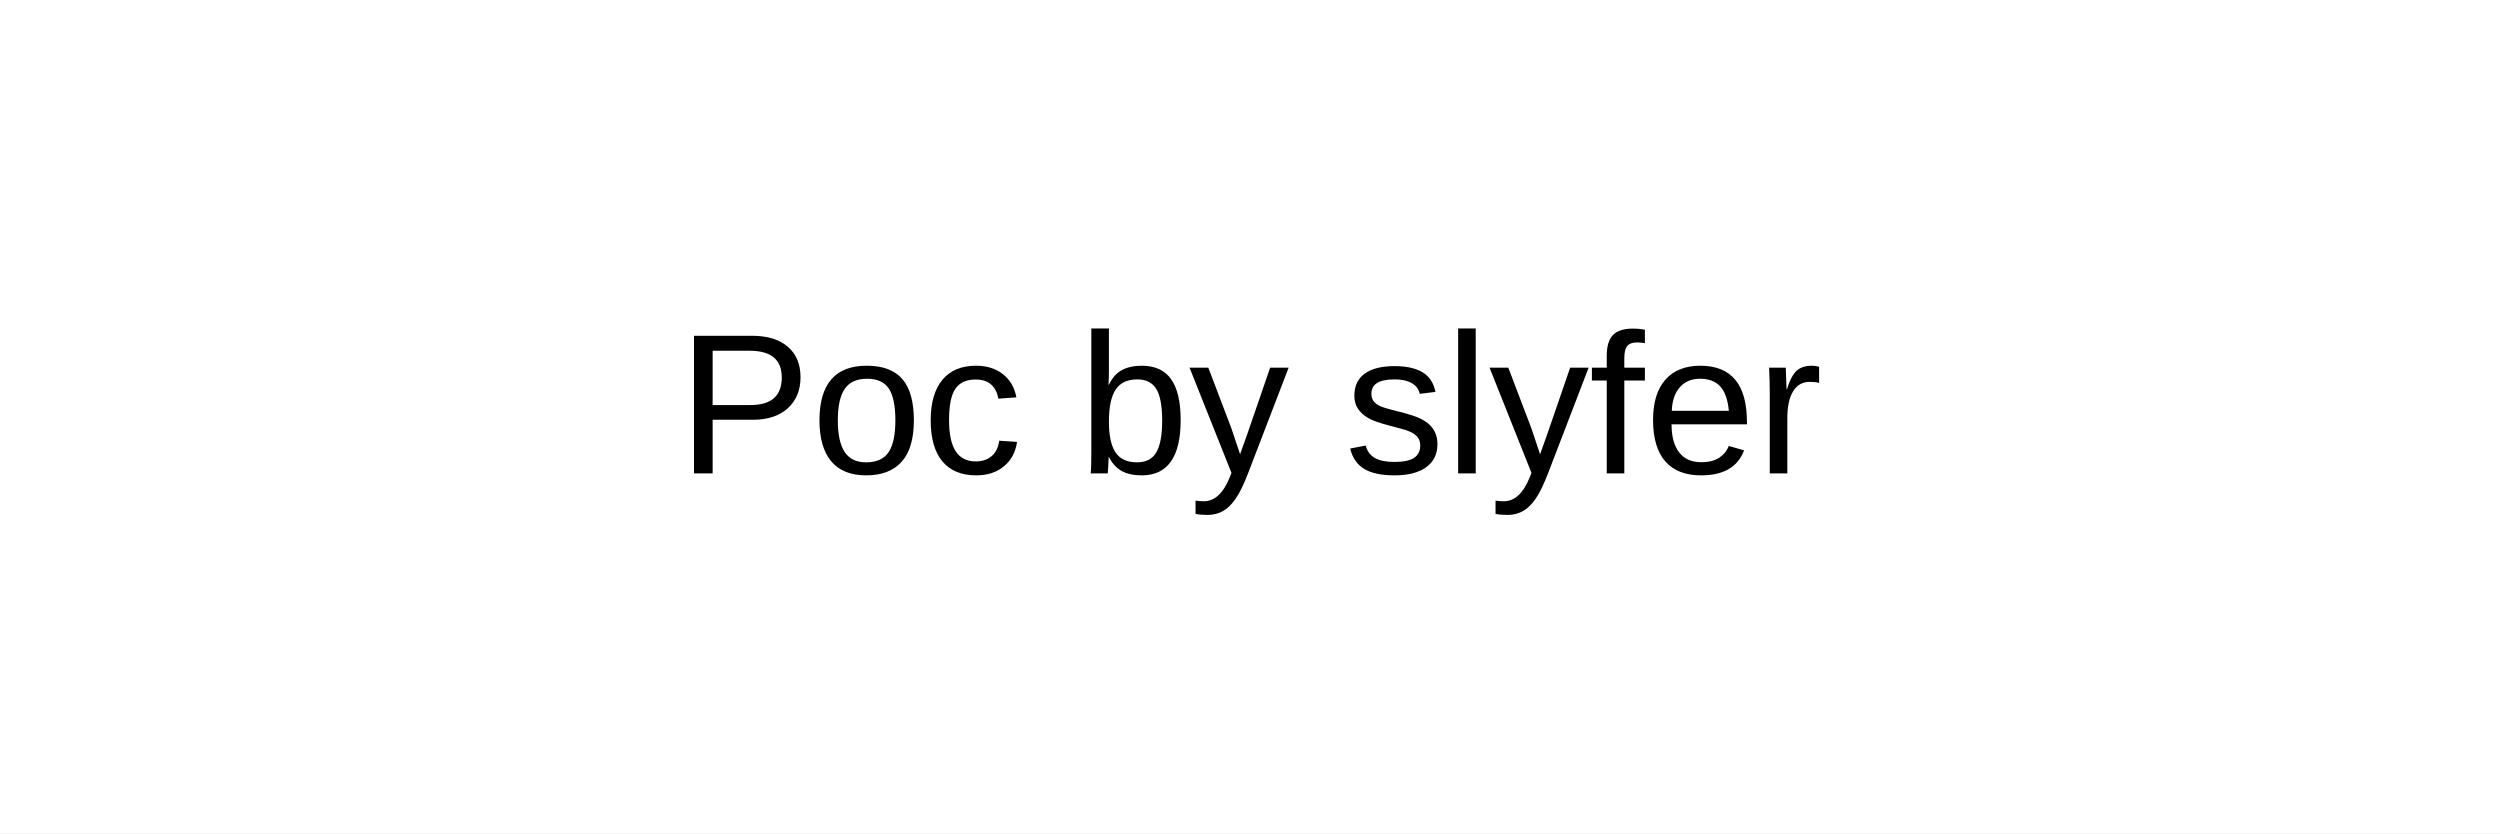
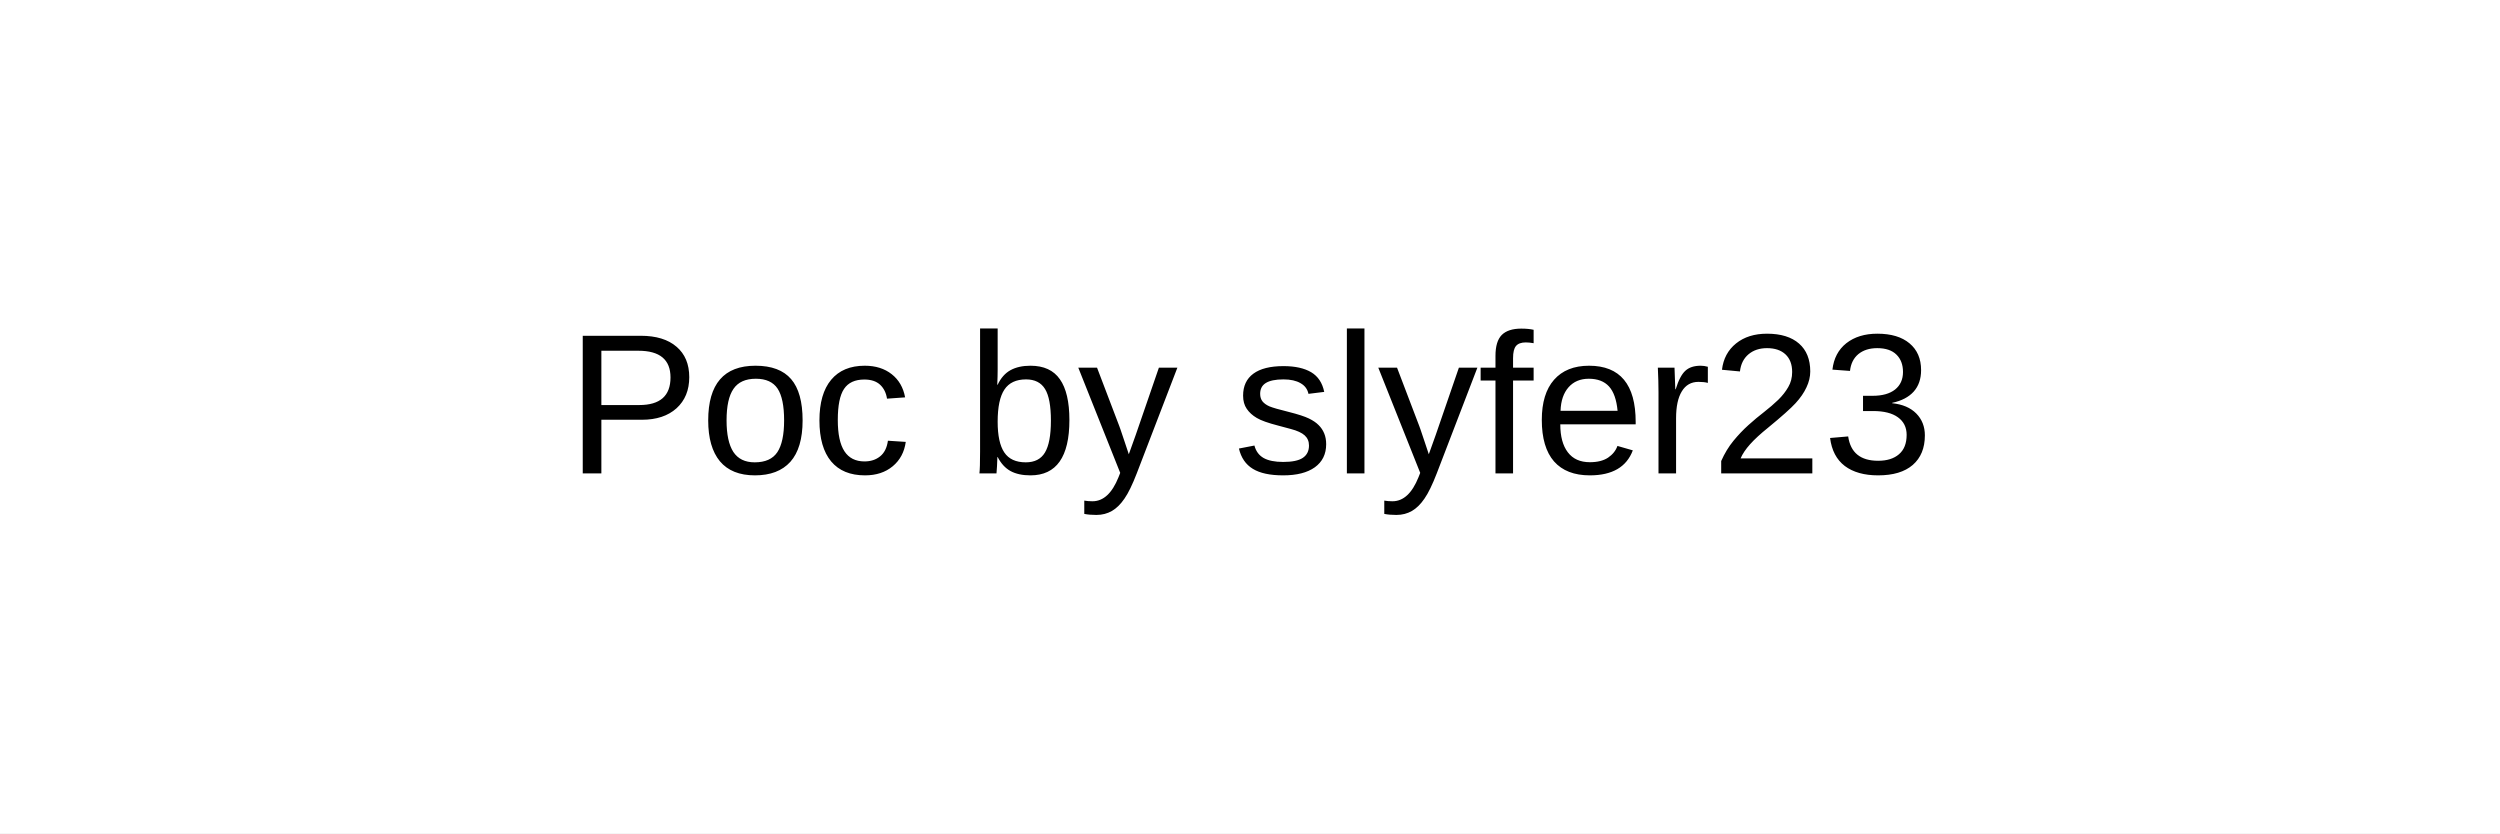
<svg xmlns="http://www.w3.org/2000/svg" width="300" height="100">
  <rect id="bg" width="300" height="100" fill="white" />
  <text id="text" x="50%" y="50%" font-family="Arial" font-size="24" fill="black" text-anchor="middle" dominant-baseline="middle">
-     Poc by slyfer
+     Poc by slyfer23
  </text>
  <style>
    /* Hover effect for the background */
    svg:hover #bg {
      fill: black;
    }

    /* Hover effect for the text */
    svg:hover #text {
      fill: white;
    }
  </style>
</svg>
